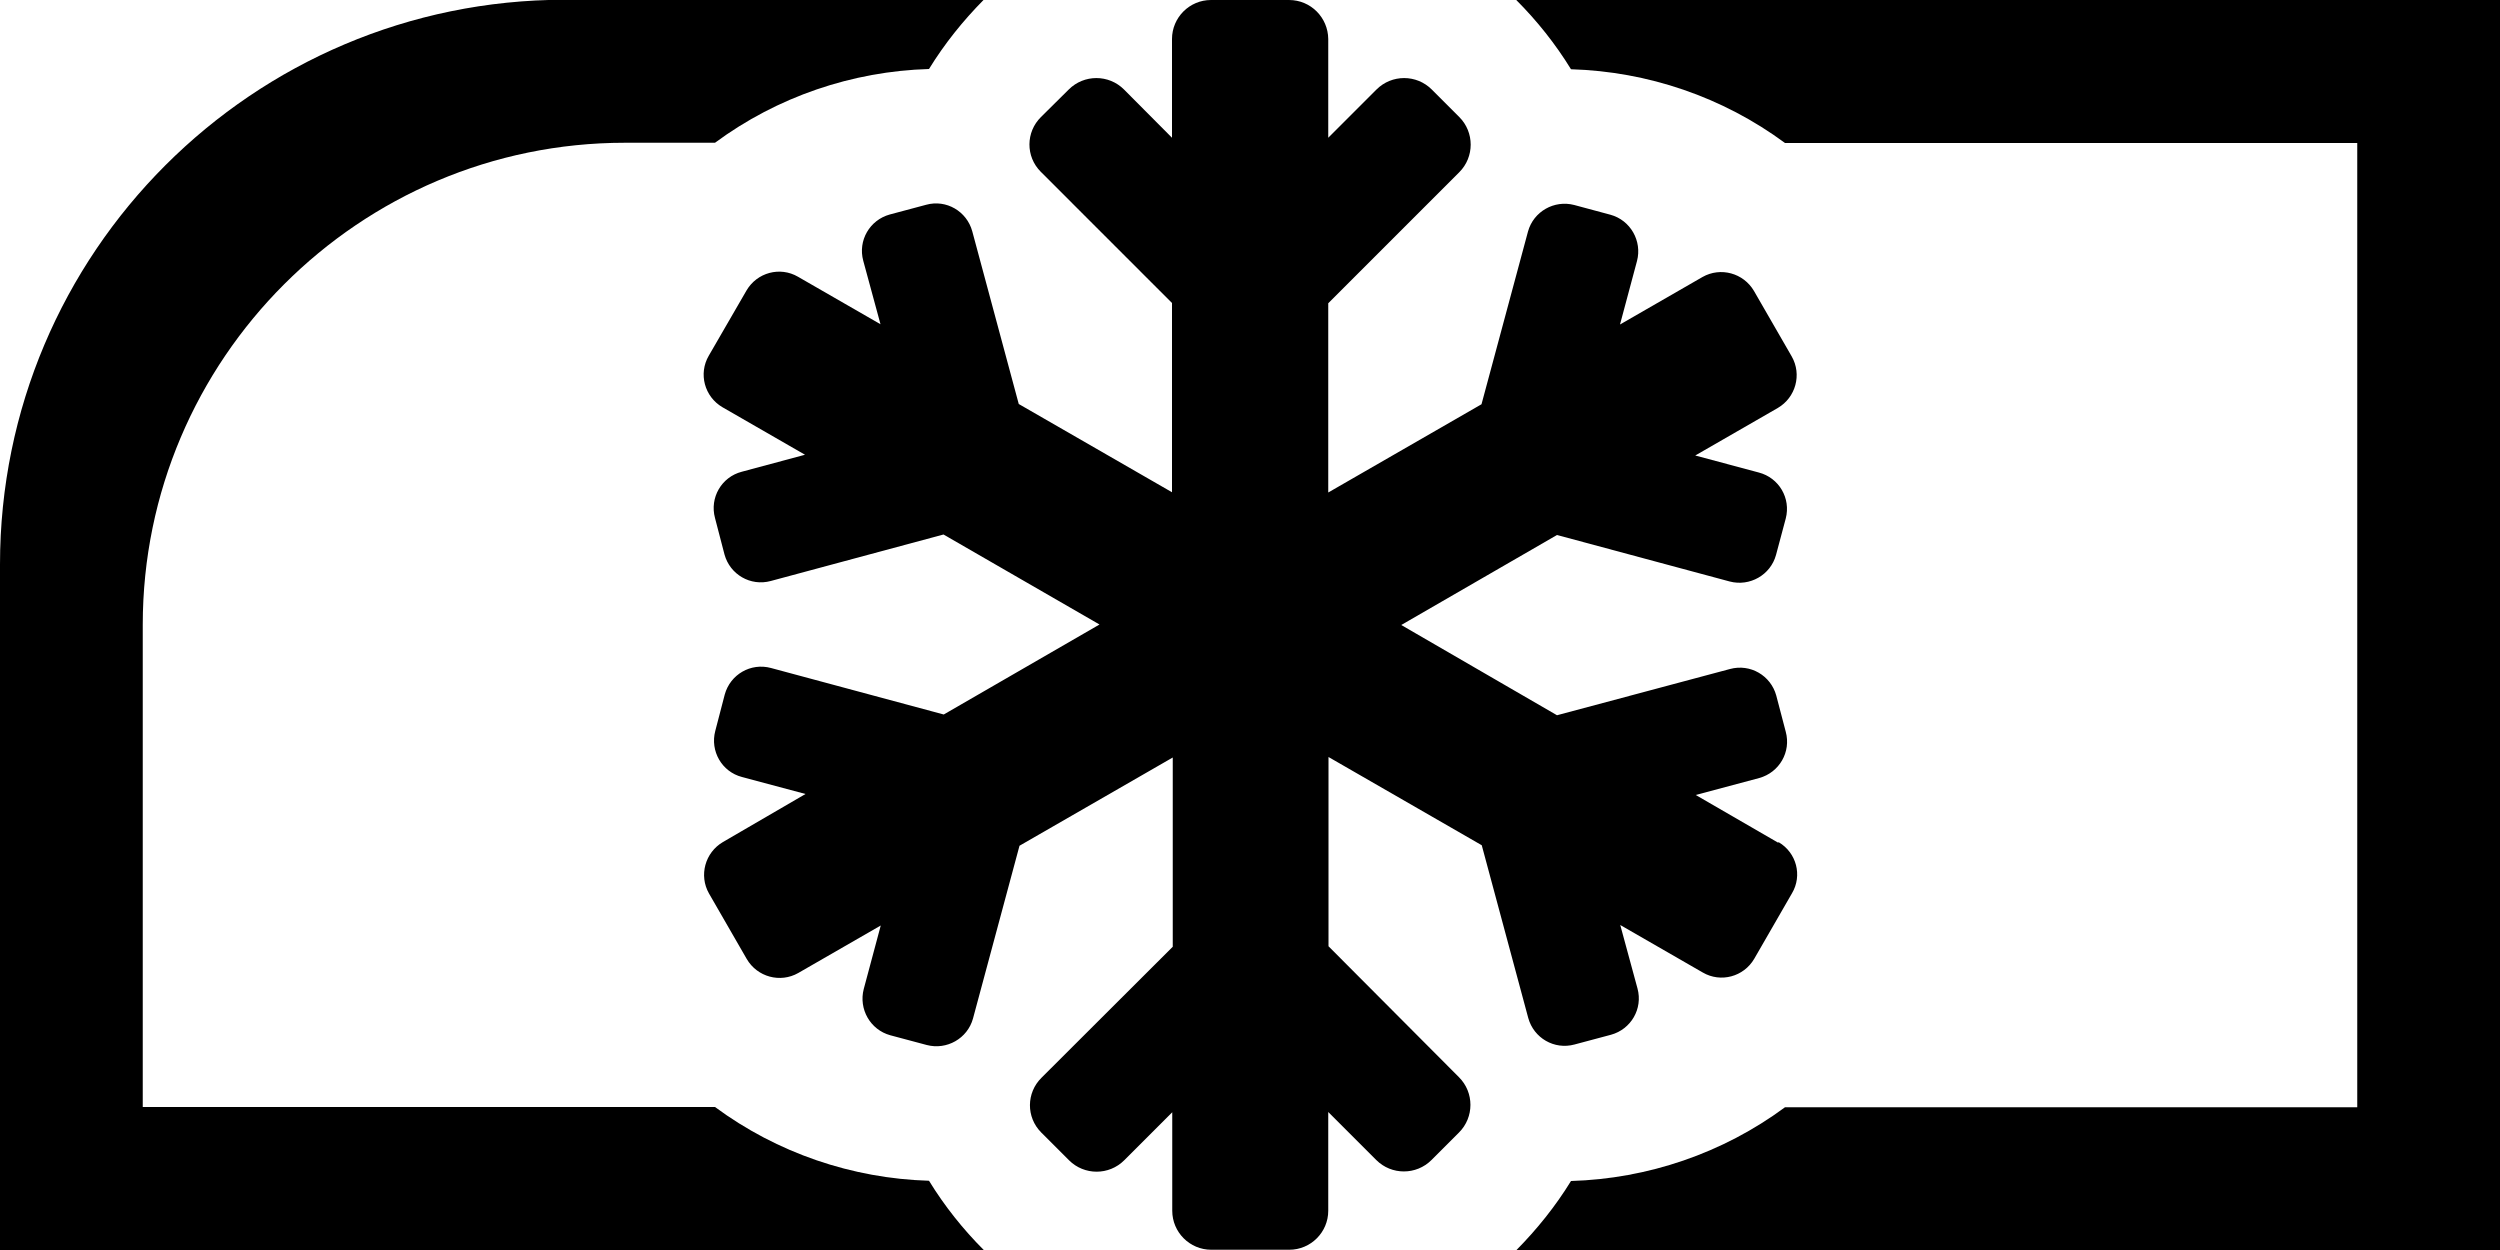
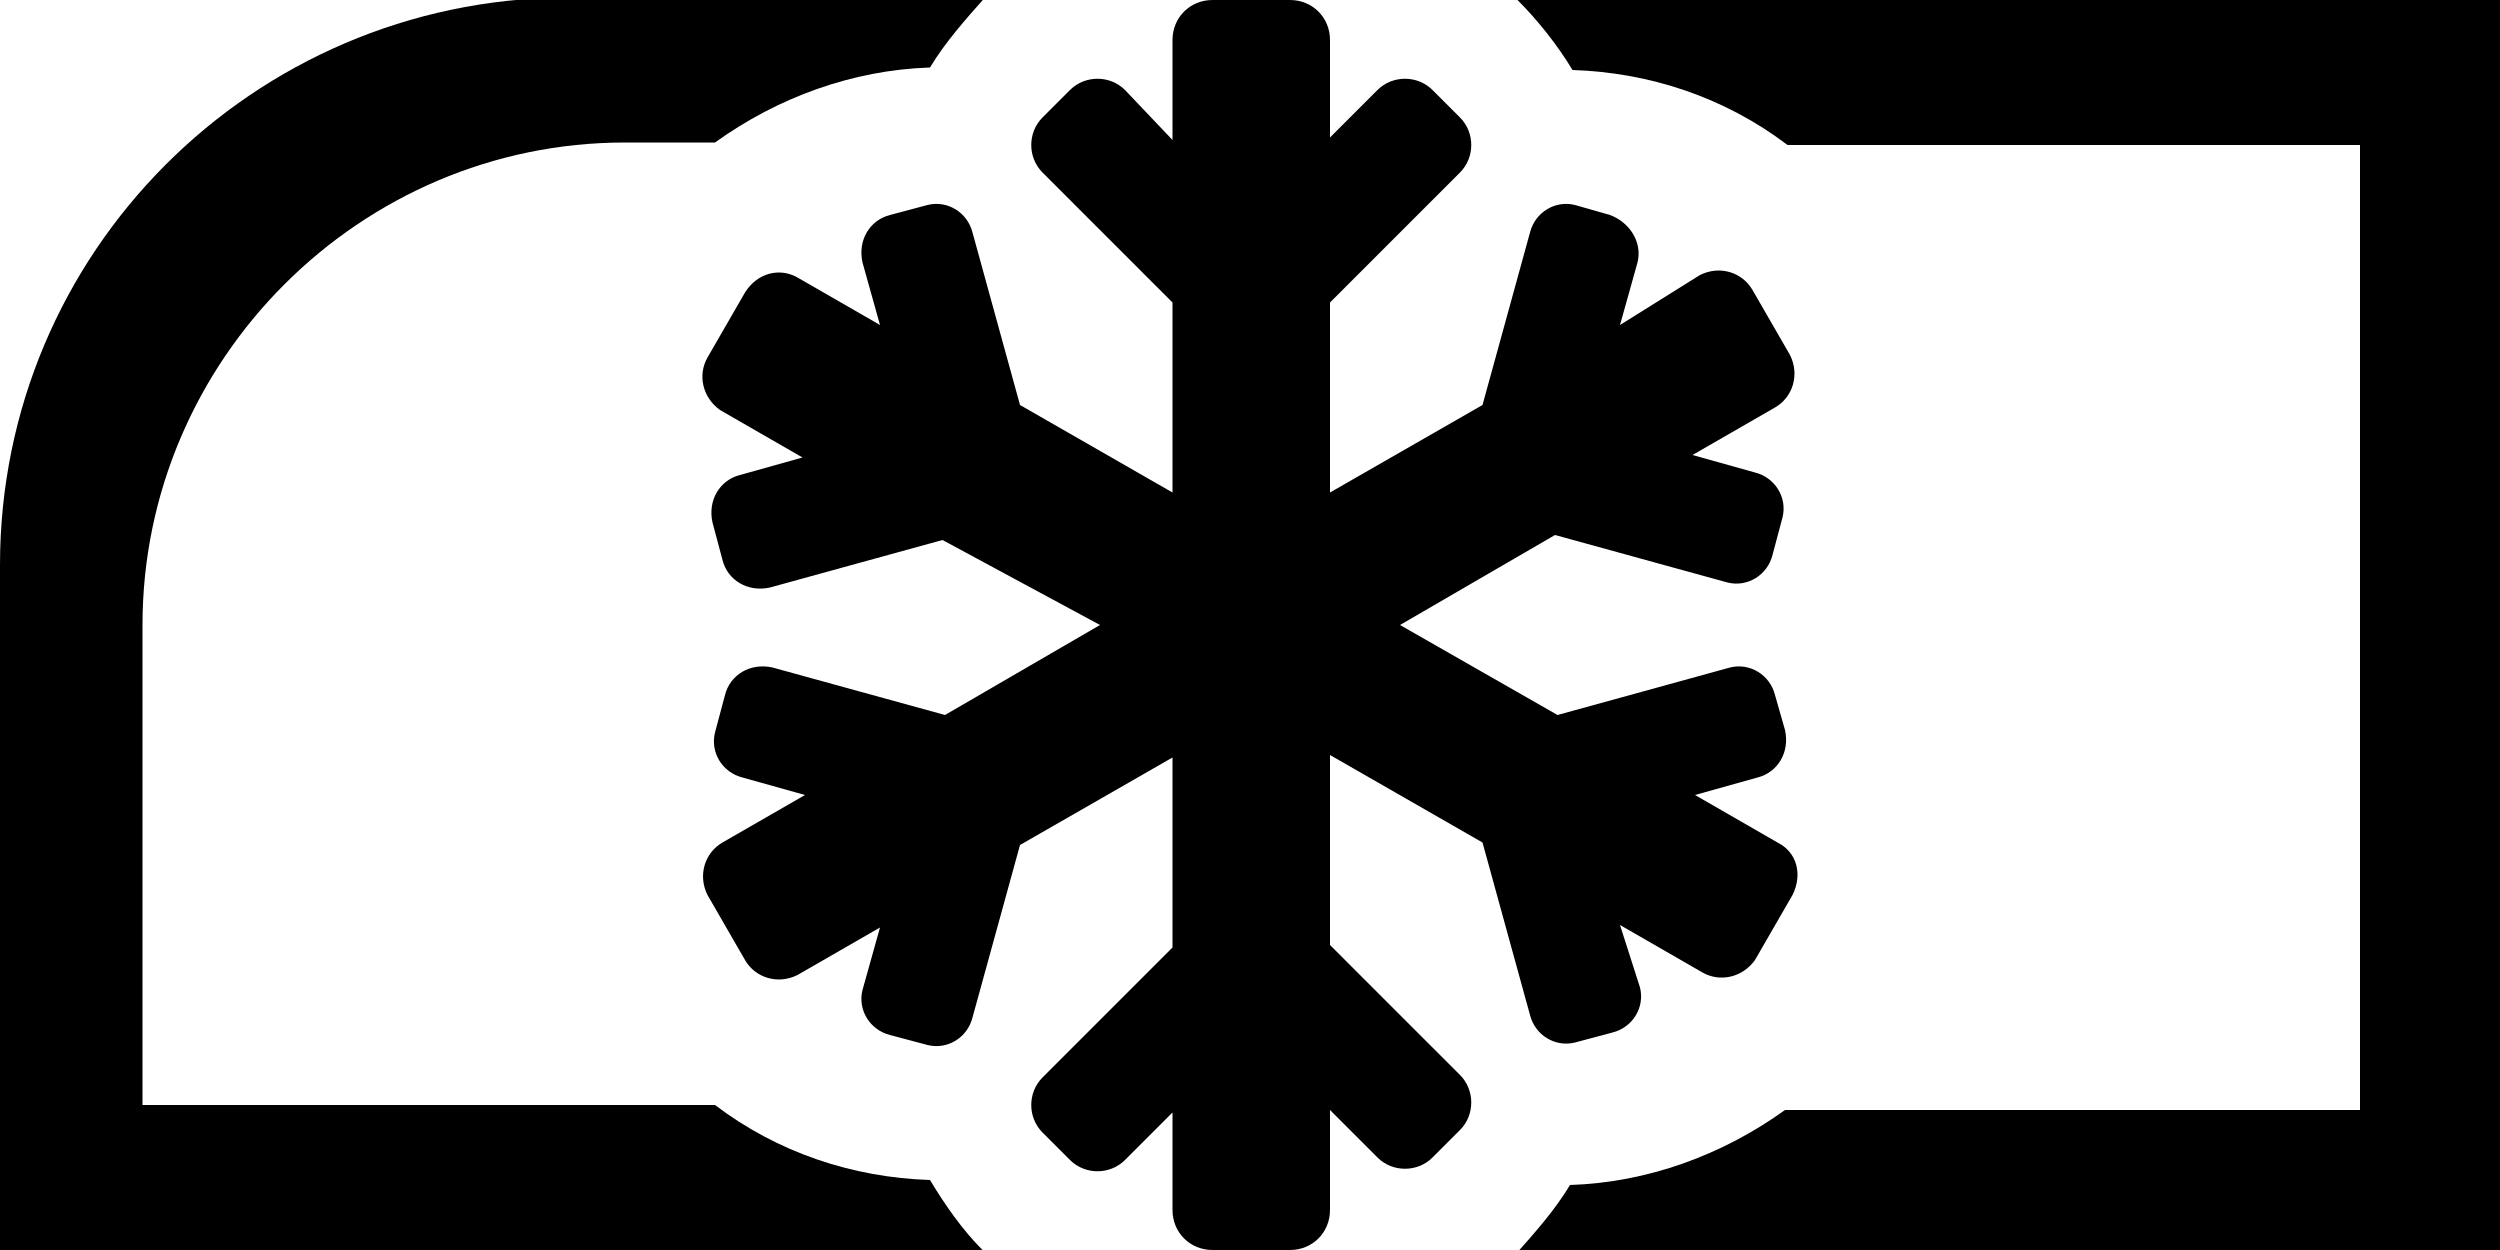
- <svg xmlns="http://www.w3.org/2000/svg" id="b" viewBox="0 0 100 50">
+ <svg xmlns="http://www.w3.org/2000/svg" version="1.1" id="b" x="0px" y="0px" viewBox="0 0 100 50" style="enable-background:new 0 0 100 50;" xml:space="preserve">
  <g id="c">
-     <path id="d" d="m71.13,33.71l-3.3-1.91,2.54-.68c.8-.22,1.28-1.04,1.06-1.85l-.38-1.45c-.22-.8-1.04-1.28-1.85-1.06l-6.92,1.85-6.23-3.61,6.23-3.6,6.91,1.86c.8.21,1.63-.26,1.85-1.06l.39-1.46c.21-.81-.27-1.63-1.08-1.84l-2.54-.68,3.3-1.9c.72-.42.97-1.34.56-2.06l-1.51-2.62c-.42-.72-1.34-.97-2.06-.56l-3.3,1.9.68-2.54c.21-.8-.26-1.63-1.06-1.85l-1.45-.39c-.8-.21-1.63.26-1.85,1.06l-1.86,6.91-6.13,3.53v-7.57l5.24-5.24c.61-.61.61-1.6,0-2.21l-1.1-1.1c-.61-.61-1.6-.61-2.21,0l-1.93,1.93V1.56C53.12.7,52.43,0,51.56,0h-3.12c-.86,0-1.56.7-1.56,1.56v3.95l-1.92-1.93c-.61-.61-1.6-.61-2.21,0l-1.11,1.1c-.61.6-.62,1.58-.01,2.19,0,0,0,.01.01.01l5.24,5.24v7.57l-6.13-3.53-1.86-6.91c-.22-.8-1.04-1.28-1.84-1.06l-1.46.39c-.8.22-1.28,1.04-1.06,1.85l.69,2.54-3.3-1.9c-.72-.42-1.64-.17-2.06.55,0,0,0,0,0,0l-1.51,2.61c-.42.72-.17,1.64.55,2.06,0,0,0,0,0,0l3.3,1.9-2.53.68c-.81.21-1.29,1.04-1.07,1.85,0,0,0,0,0,0l.38,1.46c.22.8,1.04,1.28,1.85,1.06l6.91-1.86,6.24,3.6-6.23,3.6-6.91-1.86c-.81-.22-1.63.26-1.85,1.06l-.38,1.46c-.21.8.26,1.63,1.07,1.84l2.54.68-3.3,1.92c-.72.42-.97,1.34-.56,2.06l1.51,2.62c.42.72,1.34.97,2.06.56l3.3-1.9-.68,2.54c-.21.8.26,1.63,1.06,1.85l1.46.39c.8.21,1.63-.26,1.85-1.06l1.86-6.91,6.13-3.53v7.57l-5.25,5.24c-.61.6-.62,1.58-.01,2.19,0,0,0,.01.01.01l1.1,1.1c.61.61,1.6.61,2.21,0l1.92-1.92v3.94c0,.86.7,1.56,1.56,1.56h3.12c.86,0,1.56-.7,1.56-1.56v-3.95l1.92,1.92c.61.61,1.6.61,2.21,0l1.1-1.1c.61-.61.61-1.6,0-2.21l-5.22-5.24v-7.57l6.13,3.53,1.86,6.91c.22.8,1.04,1.28,1.85,1.06l1.46-.39c.8-.22,1.28-1.04,1.06-1.85l-.69-2.54,3.3,1.9c.72.42,1.64.17,2.06-.55,0,0,0,0,0,0l1.51-2.62c.42-.71.18-1.62-.53-2.04,0,0-.01,0-.02,0h0Z" />
+     <path id="d" d="M71.1,33.7l-3.3-1.9l2.5-0.7c0.8-0.2,1.3-1,1.1-1.9L71,27.8c-0.2-0.8-1-1.3-1.8-1.1l-6.9,1.9L56,25l6.2-3.6l6.9,1.9   c0.8,0.2,1.6-0.3,1.8-1.1l0.4-1.5c0.2-0.8-0.3-1.6-1.1-1.8l-2.5-0.7l3.3-1.9c0.7-0.4,1-1.3,0.6-2.1l-1.5-2.6   c-0.4-0.7-1.3-1-2.1-0.6L64.8,13l0.7-2.5c0.2-0.8-0.3-1.6-1.1-1.9L63,8.2c-0.8-0.2-1.6,0.3-1.8,1.1l-1.9,6.9l-6.1,3.5v-7.6l5.2-5.2   c0.6-0.6,0.6-1.6,0-2.2l-1.1-1.1c-0.6-0.6-1.6-0.6-2.2,0l-1.9,1.9V1.6c0-0.9-0.7-1.6-1.6-1.6h-3.1c-0.9,0-1.6,0.7-1.6,1.6v4L45,3.6   c-0.6-0.6-1.6-0.6-2.2,0l-1.1,1.1c-0.6,0.6-0.6,1.6,0,2.2c0,0,0,0,0,0l5.2,5.2v7.6l-6.1-3.5l-1.9-6.9c-0.2-0.8-1-1.3-1.8-1.1   l-1.5,0.4c-0.8,0.2-1.3,1-1.1,1.9l0.7,2.5l-3.3-1.9c-0.7-0.4-1.6-0.2-2.1,0.6l0,0l-1.5,2.6c-0.4,0.7-0.2,1.6,0.5,2.1l0,0l3.3,1.9   l-2.5,0.7c-0.8,0.2-1.3,1-1.1,1.9l0,0l0.4,1.5c0.2,0.8,1,1.3,1.9,1.1l6.9-1.9L44,25l-6.2,3.6l-6.9-1.9C30,26.5,29.2,27,29,27.8   l-0.4,1.5c-0.2,0.8,0.3,1.6,1.1,1.8l2.5,0.7l-3.3,1.9c-0.7,0.4-1,1.3-0.6,2.1l1.5,2.6c0.4,0.7,1.3,1,2.1,0.6l3.3-1.9l-0.7,2.5   c-0.2,0.8,0.3,1.6,1.1,1.8l1.5,0.4c0.8,0.2,1.6-0.3,1.8-1.1l1.9-6.9l6.1-3.5v7.6l-5.2,5.2c-0.6,0.6-0.6,1.6,0,2.2c0,0,0,0,0,0   l1.1,1.1c0.6,0.6,1.6,0.6,2.2,0l1.9-1.9v3.9c0,0.9,0.7,1.6,1.6,1.6h3.1c0.9,0,1.6-0.7,1.6-1.6v-4l1.9,1.9c0.6,0.6,1.6,0.6,2.2,0   l1.1-1.1c0.6-0.6,0.6-1.6,0-2.2l-5.2-5.2v-7.6l6.1,3.5l1.9,6.9c0.2,0.8,1,1.3,1.8,1.1l1.5-0.4c0.8-0.2,1.3-1,1.1-1.8L64.8,37   l3.3,1.9c0.7,0.4,1.6,0.2,2.1-0.5l0,0l1.5-2.6C72.1,35,71.9,34.1,71.1,33.7C71.1,33.7,71.1,33.7,71.1,33.7L71.1,33.7L71.1,33.7z" />
  </g>
  <g>
-     <path d="m37.16,47.23c-3.07-.09-6.07-1.11-8.56-2.95H5.71v-19.29C5.71,14.37,14.37,5.71,25,5.71h0s3.6,0,3.6,0c2.49-1.84,5.49-2.86,8.56-2.95.62-1.01,1.36-1.93,2.19-2.77h-13.97,0s0,0,0,0h-2.8C10.11,0,0,10.11,0,22.58v27.42h39.35c-.83-.83-1.57-1.76-2.19-2.77Z" />
-     <path d="m60.65,0c.83.83,1.57,1.76,2.19,2.77,3.07.09,6.07,1.11,8.56,2.95h22.89v38.57h-22.89c-2.49,1.84-5.49,2.86-8.56,2.95-.62,1.01-1.36,1.93-2.19,2.77h39.35V0h-39.35Z" />
+     <path d="M37.2,47.2c-3.1-0.1-6.1-1.1-8.6-3H5.7V25C5.7,14.4,14.4,5.7,25,5.7l0,0h3.6c2.5-1.8,5.5-2.9,8.6-3c0.6-1,1.4-1.9,2.2-2.8   h-14l0,0l0,0h-2.8C10.1,0,0,10.1,0,22.6V50h39.3C38.5,49.2,37.8,48.2,37.2,47.2z" />
+     <path d="M60.7,0c0.8,0.8,1.6,1.8,2.2,2.8c3.1,0.1,6.1,1.1,8.6,3h22.9v38.6H71.4c-2.5,1.8-5.5,2.9-8.6,3c-0.6,1-1.4,1.9-2.2,2.8H100   V0H60.7z" />
  </g>
</svg>
